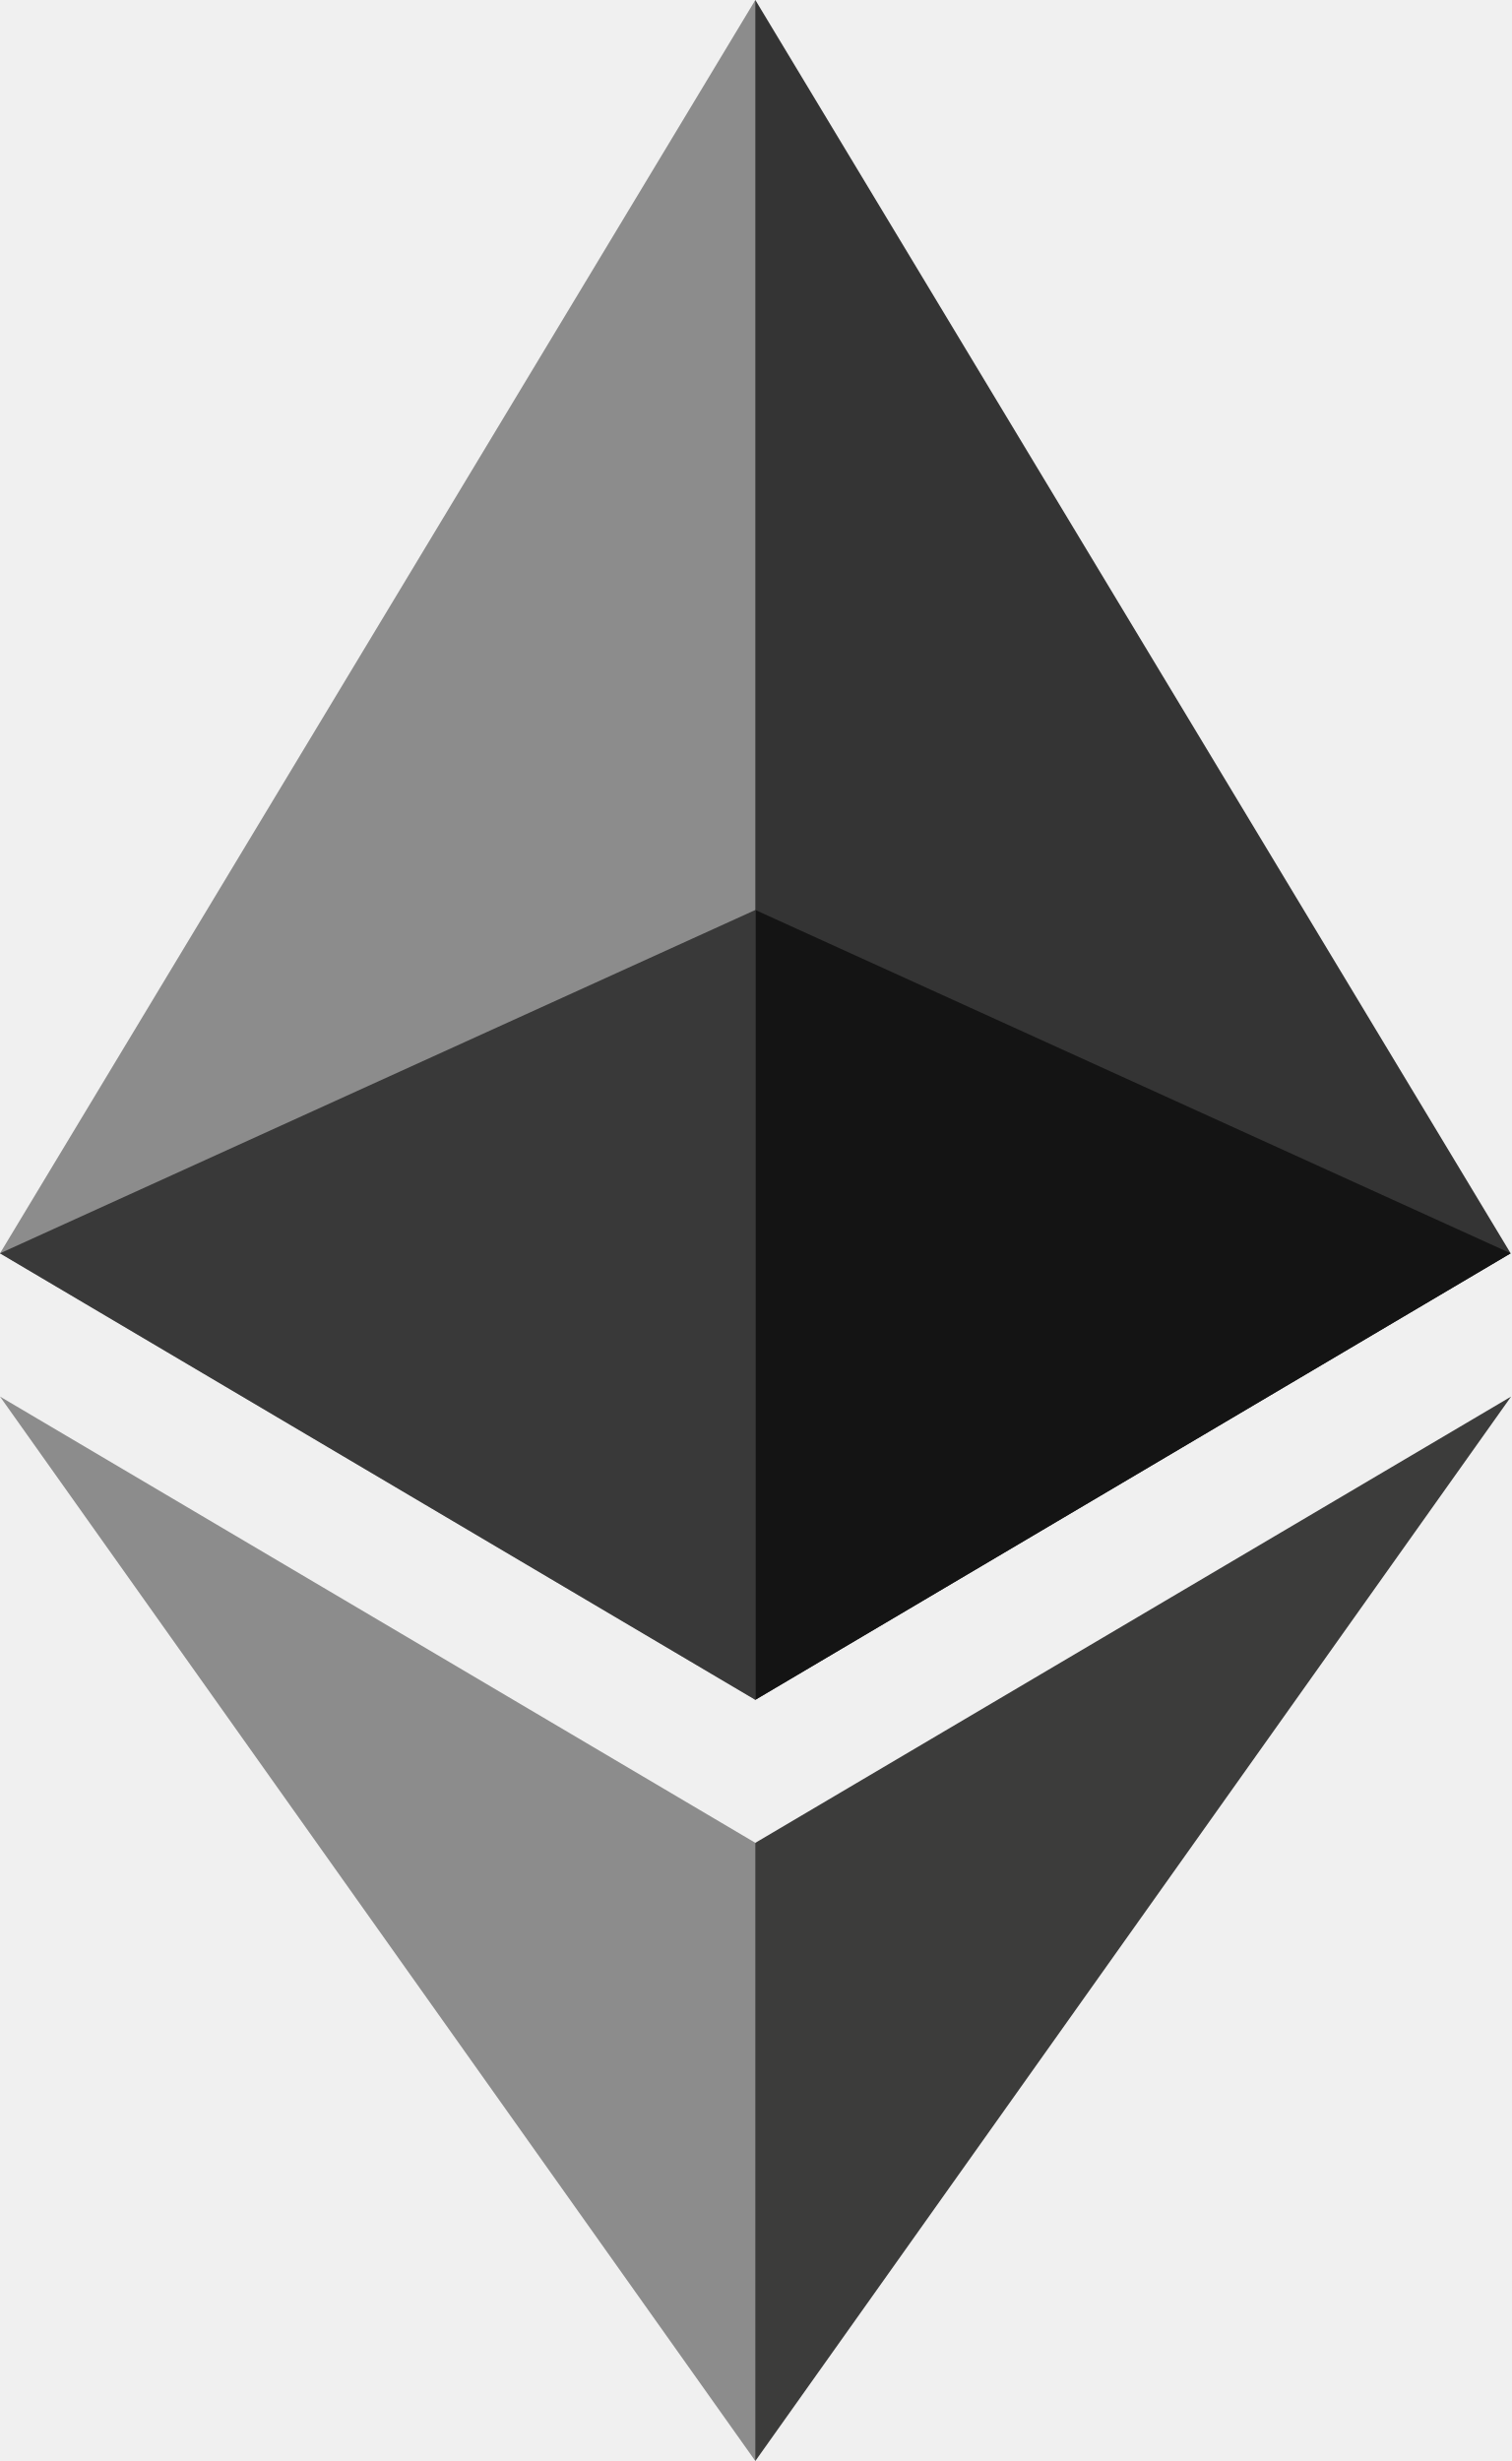
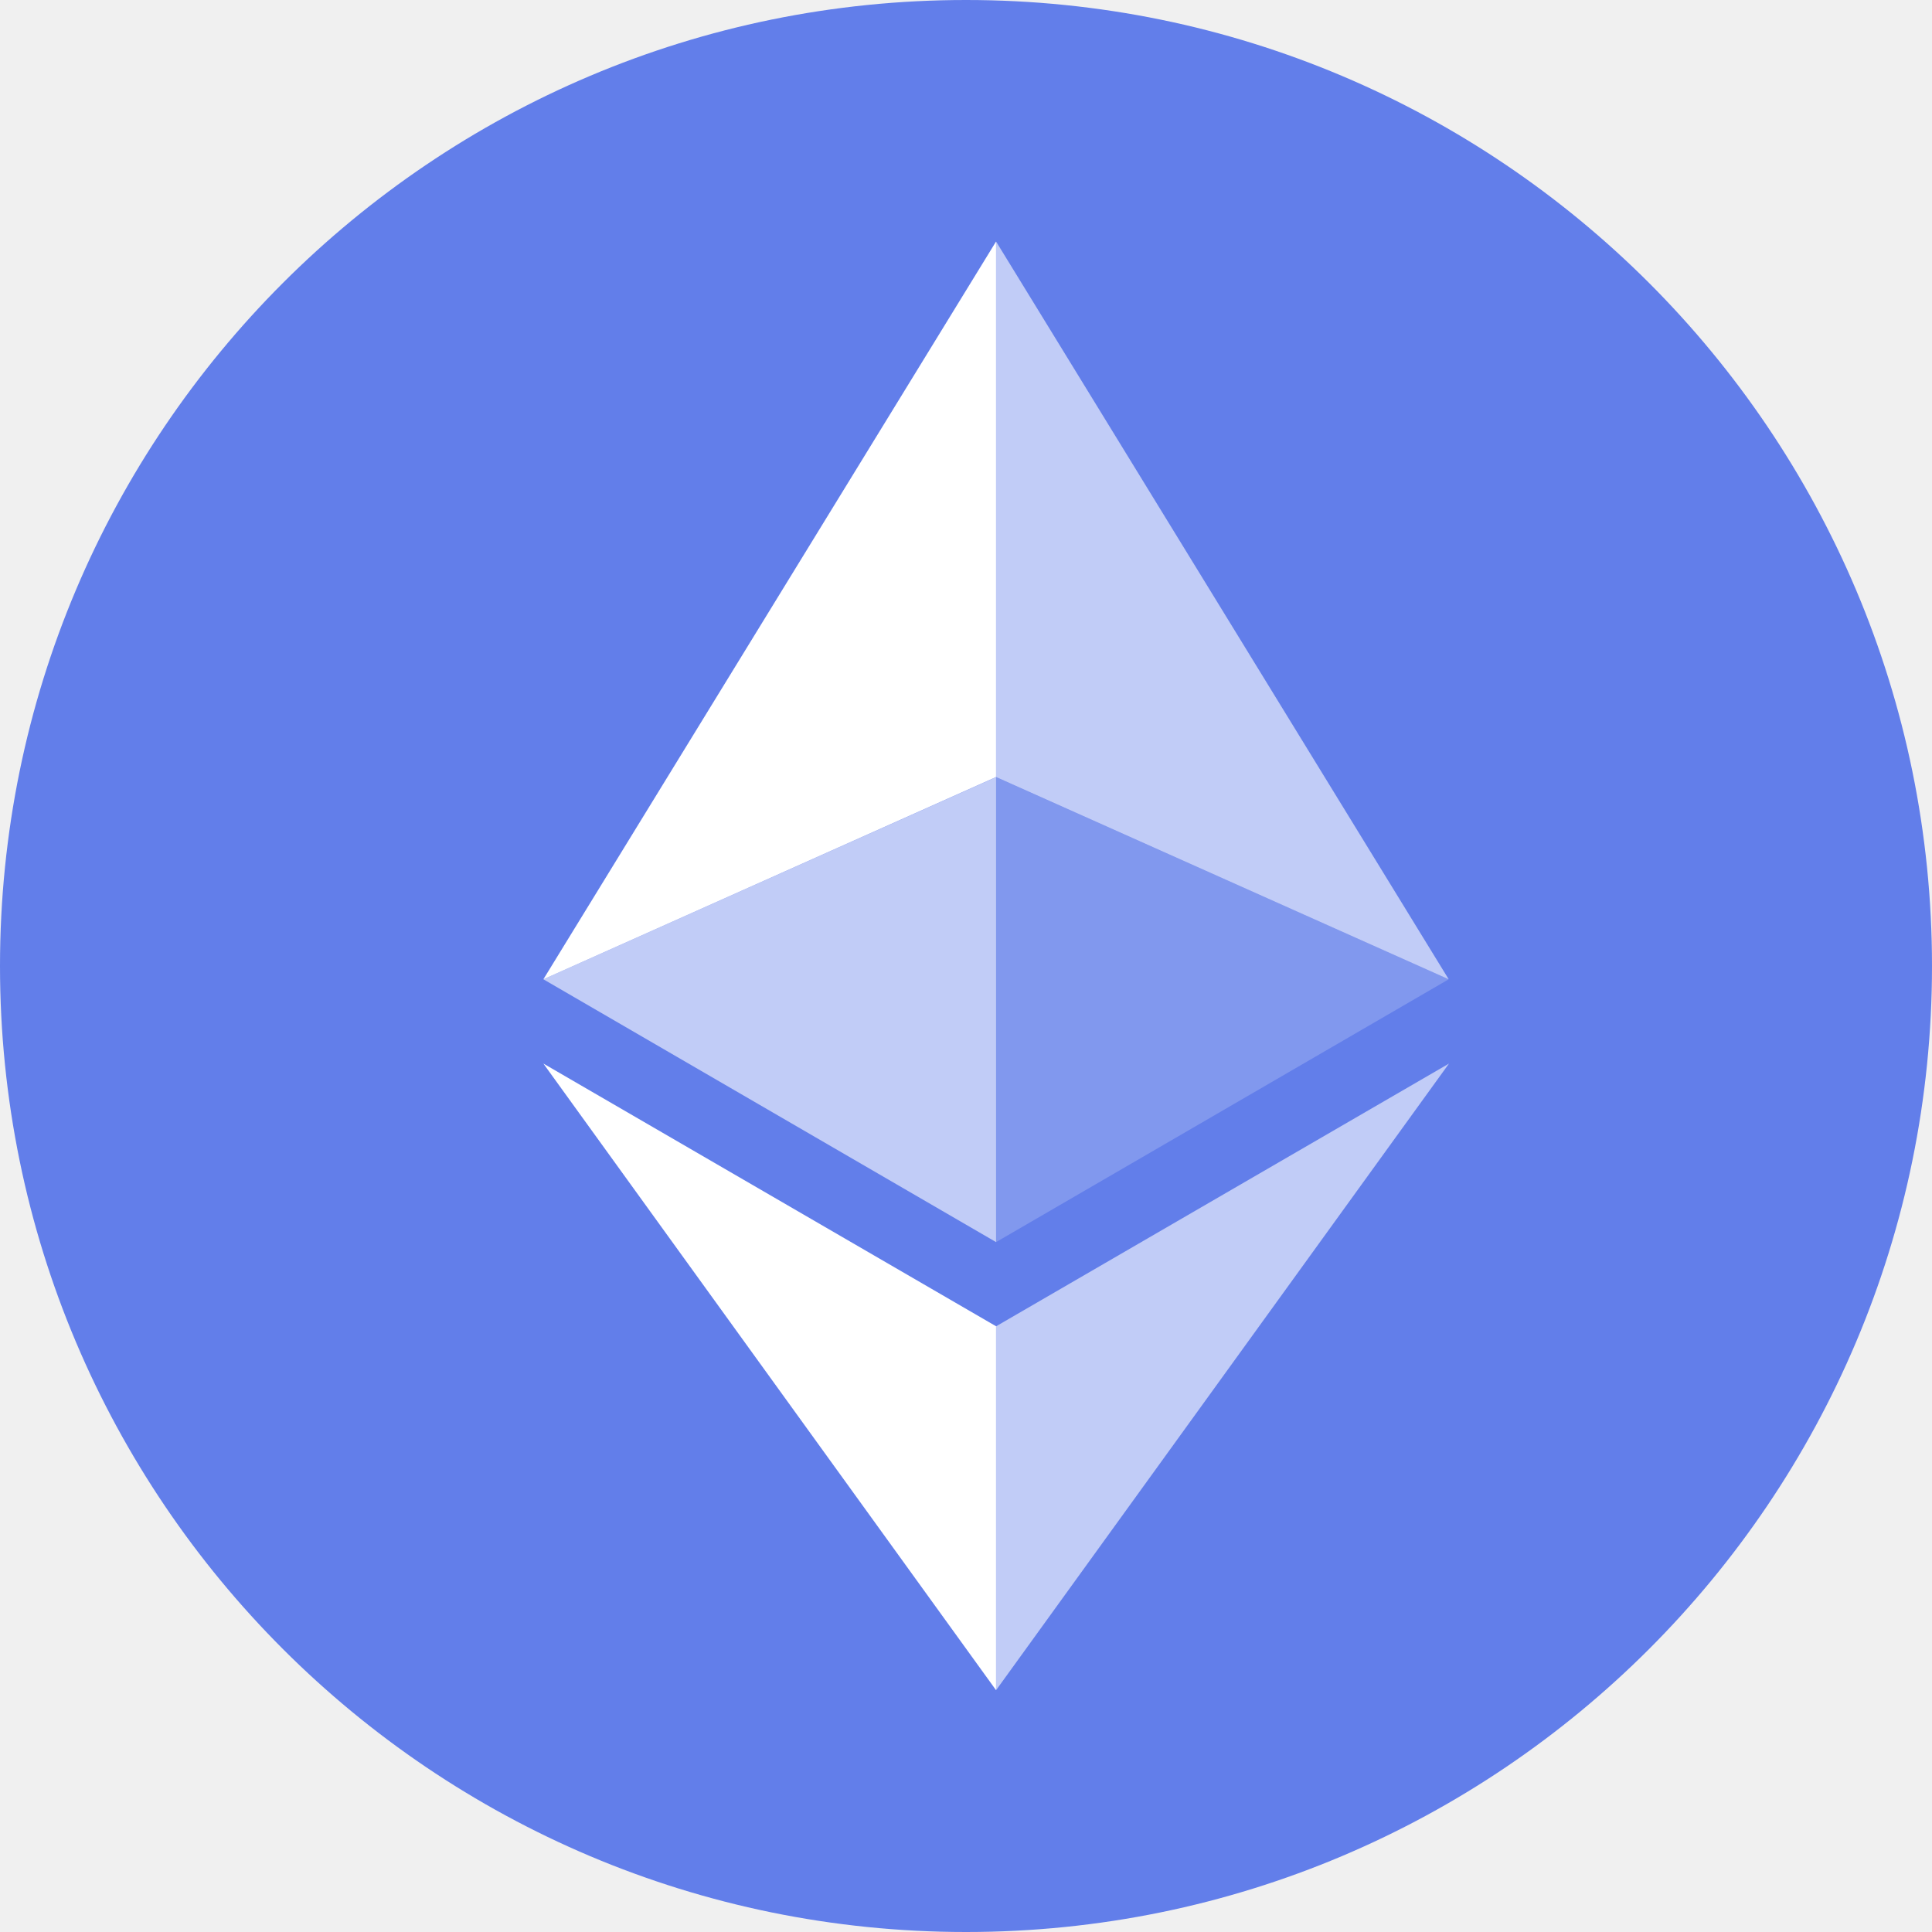
- <svg xmlns="http://www.w3.org/2000/svg" xml:space="preserve" fill-rule="evenodd" clip-rule="evenodd" image-rendering="optimizeQuality" shape-rendering="geometricPrecision" text-rendering="geometricPrecision" viewBox="0 0 784.37 1277.39">
-   <g fill-rule="nonzero">
-     <path fill="#343434" d="m392.07 0-8.57 29.11v844.63l8.57 8.55 392.06-231.75z" />
-     <path fill="#8C8C8C" d="M392.07 0 0 650.54l392.07 231.75V472.33z" />
-     <path fill="#3C3C3B" d="m392.07 956.52-4.83 5.89v300.87l4.83 14.1 392.3-552.49z" />
-     <path fill="#8C8C8C" d="M392.07 1277.38V956.52L0 724.89z" />
-     <path fill="#141414" d="m392.07 882.29 392.06-231.75-392.06-178.21z" />
-     <path fill="#393939" d="m0 650.54 392.07 231.75V472.33z" />
+ <svg xmlns="http://www.w3.org/2000/svg" width="2500" height="2500" viewBox="0 0 32 32">
+   <g fill="none" fill-rule="evenodd">
+     <circle cx="16" cy="16" r="16" fill="#627EEA" />
+     <g fill="#FFF" fill-rule="nonzero">
+       <path fill-opacity=".602" d="M16.498 4v8.87l7.497 3.35z" />
+       <path d="M16.498 4L9 16.22l7.498-3.35z" />
+       <path fill-opacity=".602" d="M16.498 21.968v6.027L24 17.616z" />
+       <path d="M16.498 27.995v-6.028L9 17.616z" />
+       <path fill-opacity=".2" d="M16.498 20.573l7.497-4.353-7.497-3.348z" />
+       <path fill-opacity=".602" d="M9 16.22l7.498 4.353v-7.701z" />
+     </g>
  </g>
</svg>
